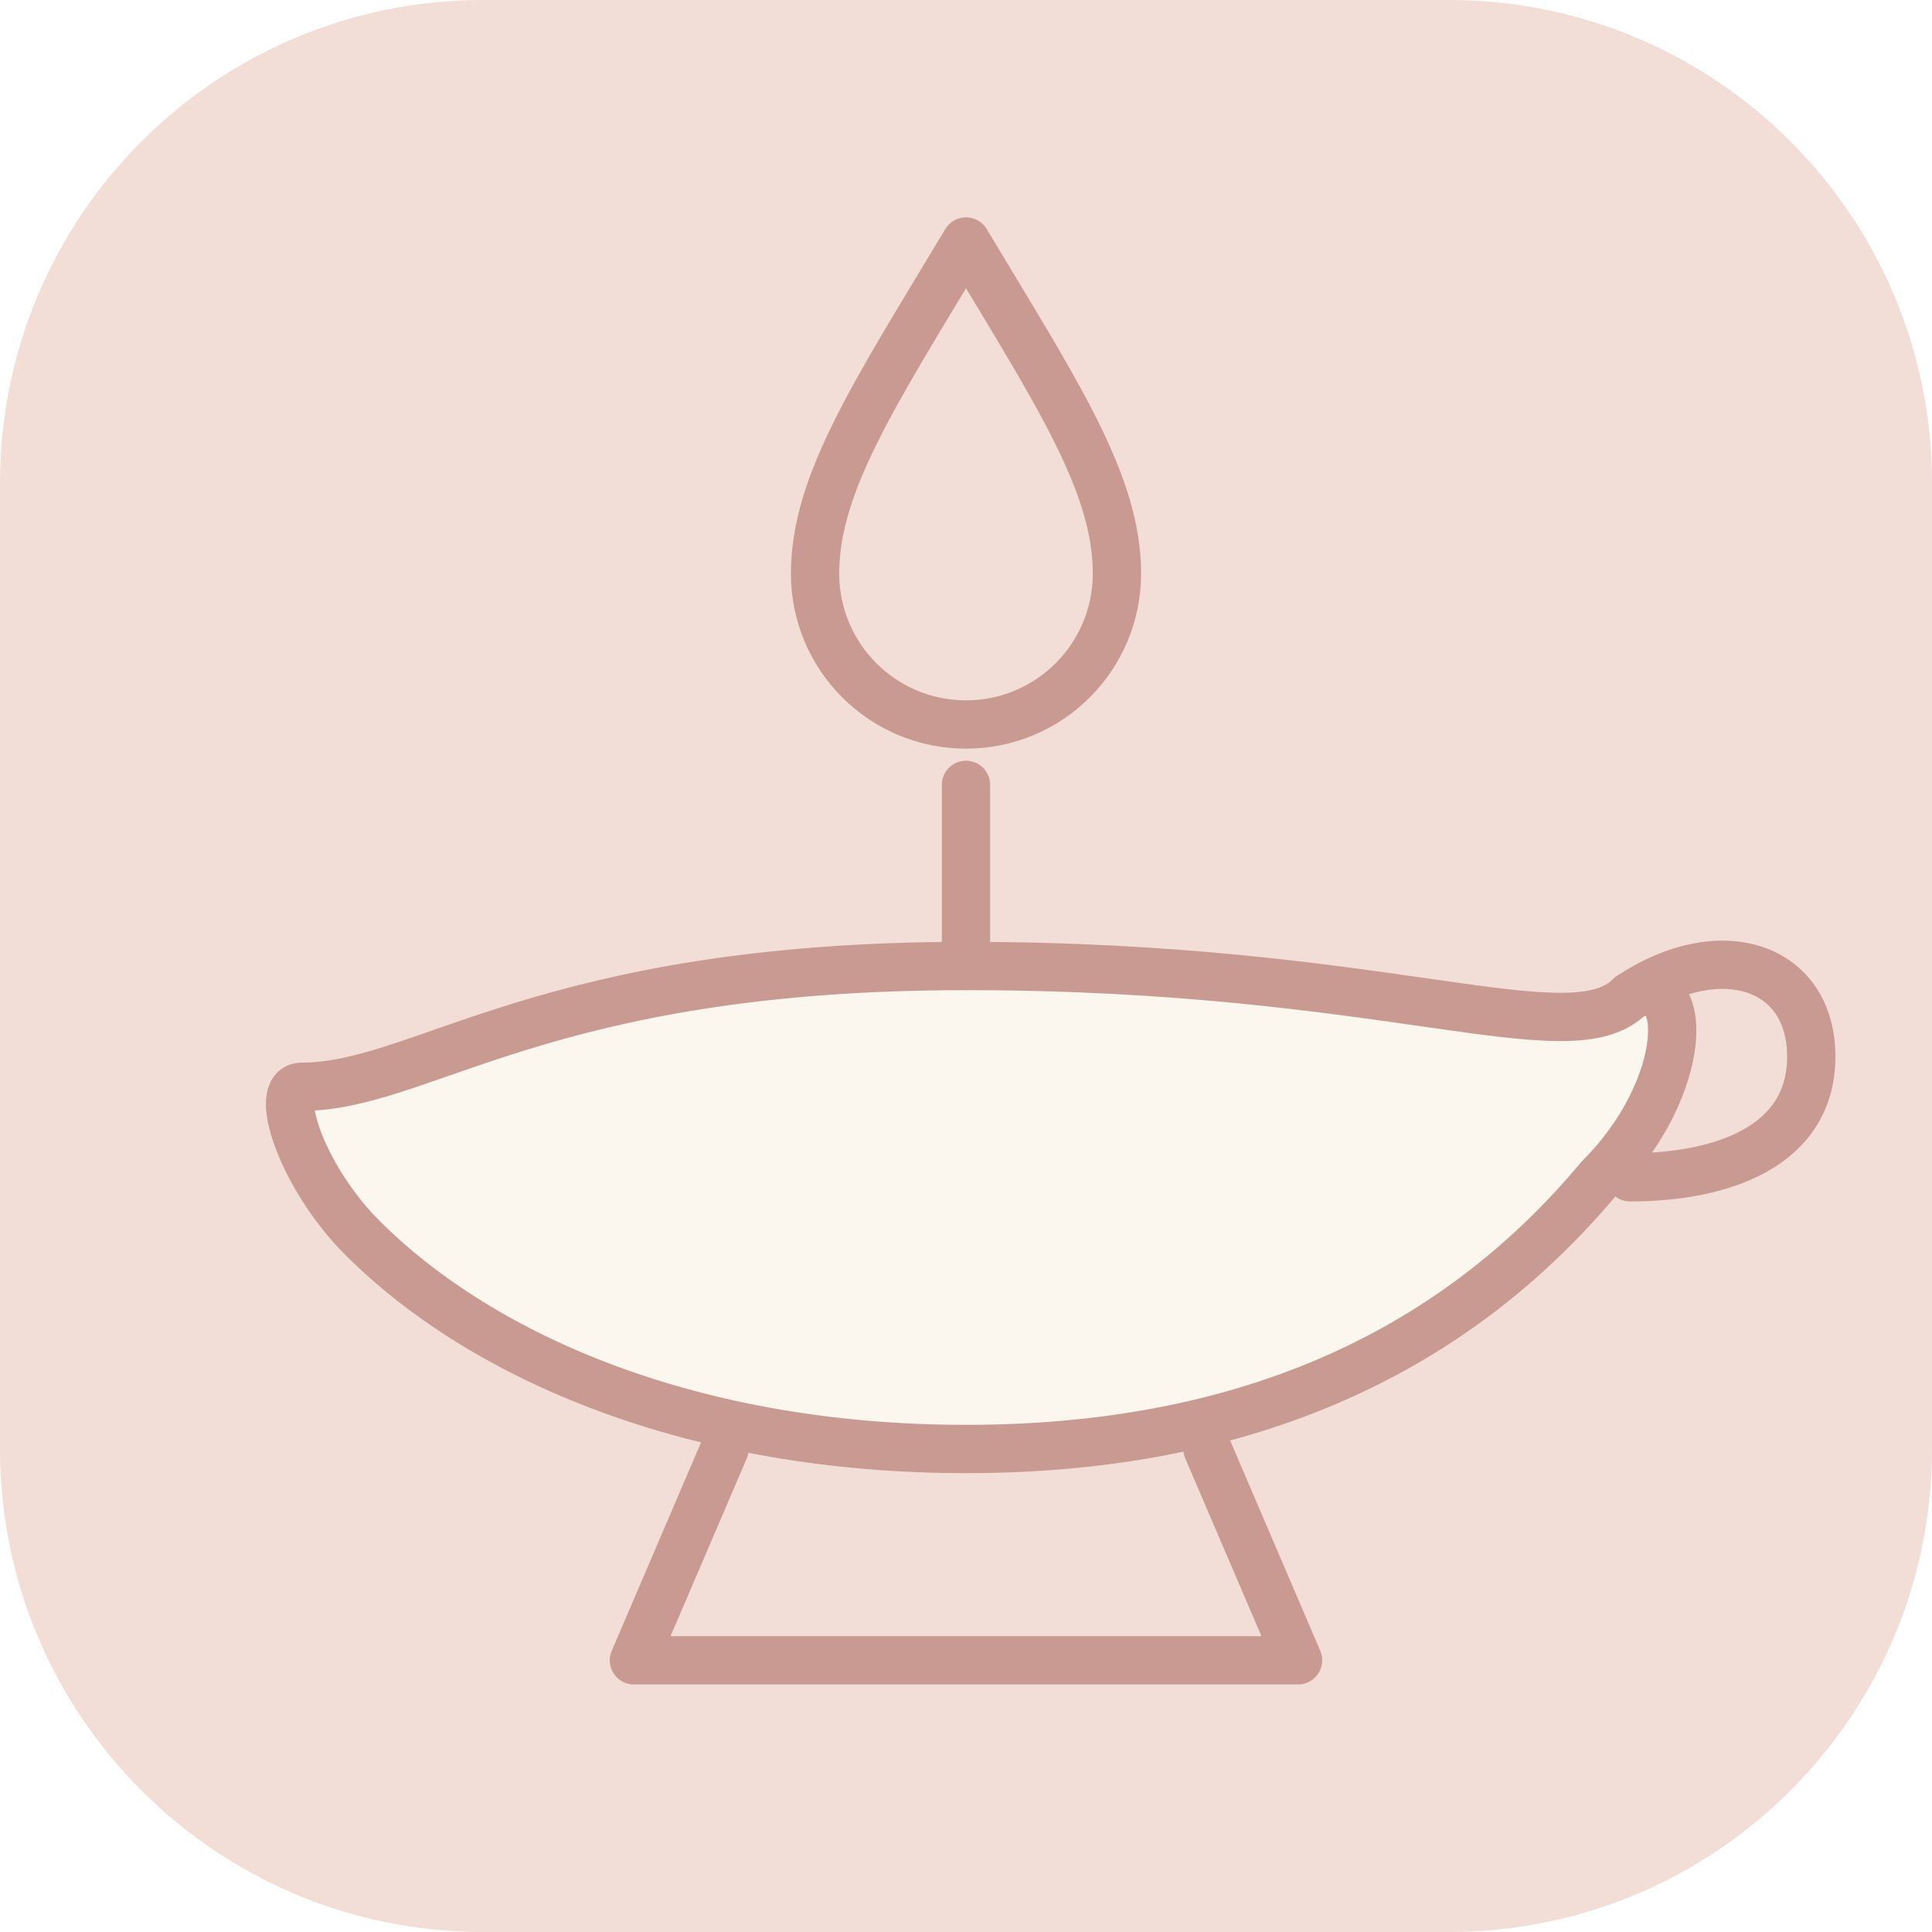
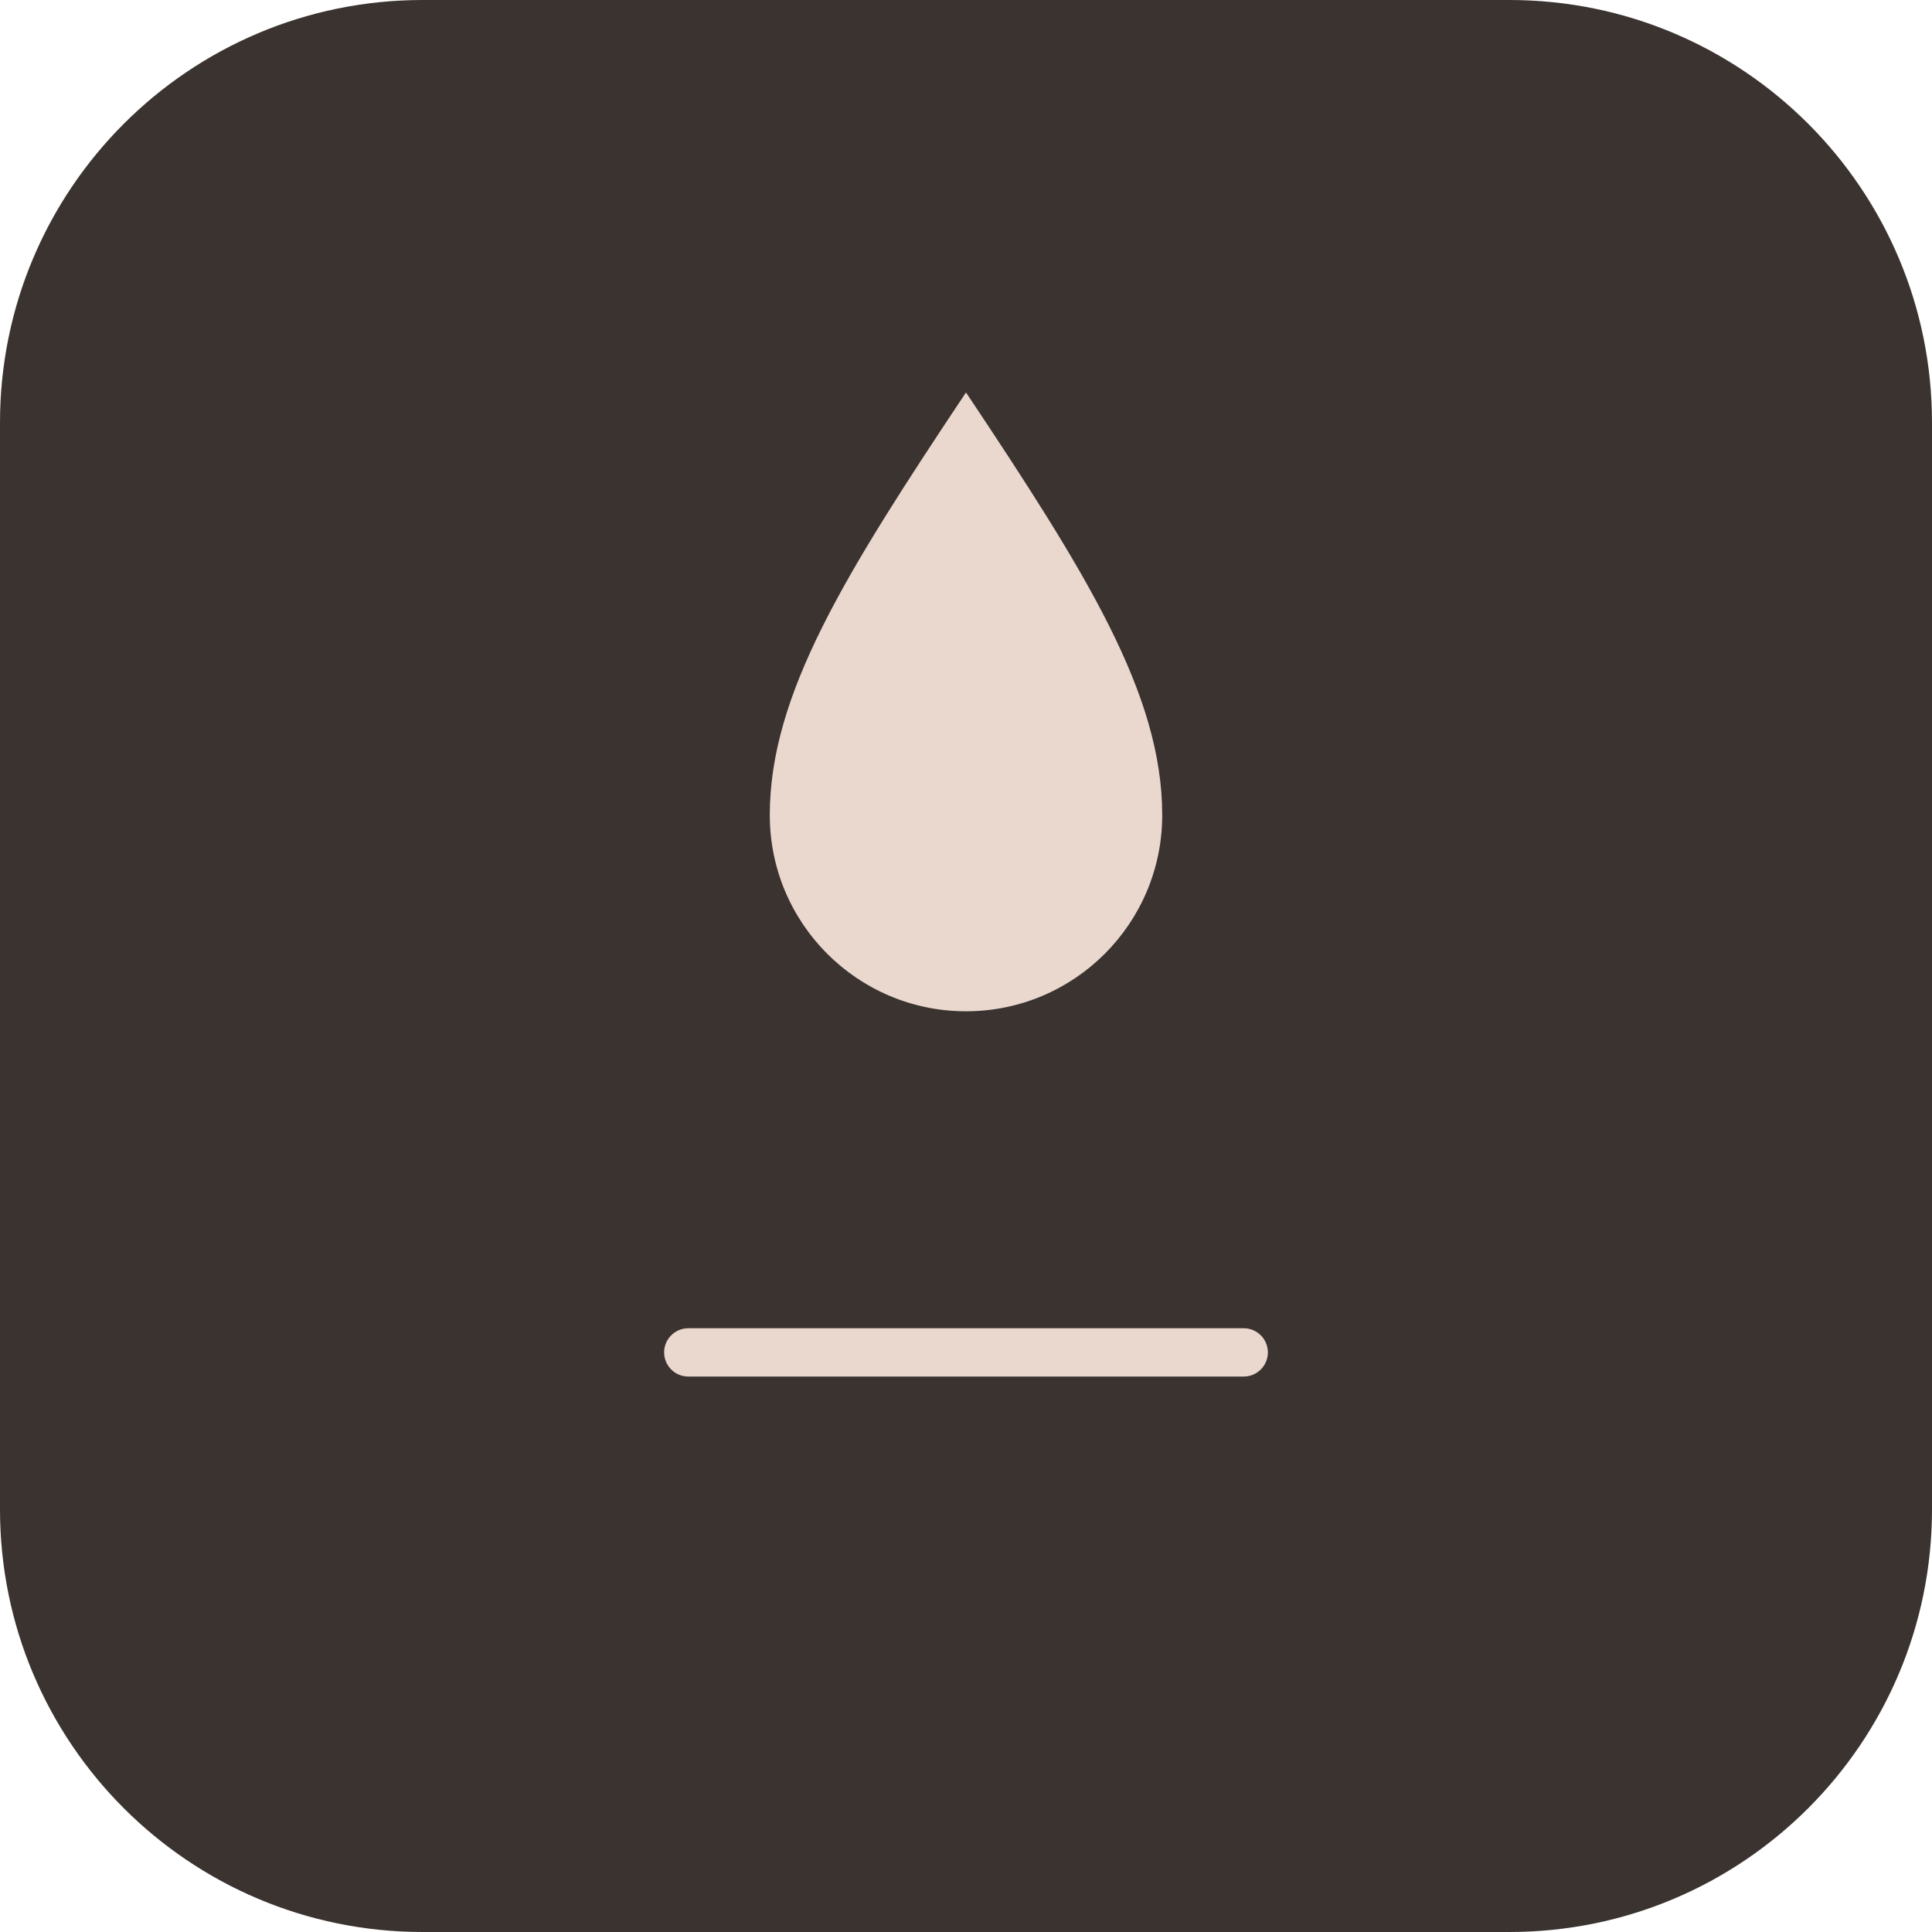
<svg xmlns="http://www.w3.org/2000/svg" viewBox="0 0 64 64">
-   <rect width="64" height="64" rx="16" fill="#F3DDD7" />
-   <g fill="none" stroke="#C99A92" stroke-width="1.6" stroke-linecap="round" stroke-linejoin="round">
-     <path d="M32 8c3 5 5 8 5 11a5 5 0 0 1-10 0c0-3 2-6 5-11z" fill="#F3DDD7" />
-     <path d="M10 36c4 0 8-4 22-4s20 3 22 1c2-1 2 3-1 6-5 6-12 9-21 9S16 45 12 41c-2-2-3-5-2-5z" fill="#FBF6EE" />
-     <path d="M54 33c3-2 6-1 6 2s-3 4-6 4" />
-     <path d="M24 48l-3 7h22l-3-7" />
-     <path d="M32 26v6" />
-   </g>
+   <rect width="64" height="64" rx="14" fill="#3A332F" />
+   <path d="M32 13c4 6 6.5 10 6.5 14a6.5 6.5 0 0 1-13 0c0-4 2.5-8 6.5-14z" fill="#EAD8CF" />
+   <rect x="22" y="44" width="20" height="1.6" rx=".8" fill="#EAD8CF" />
</svg>
